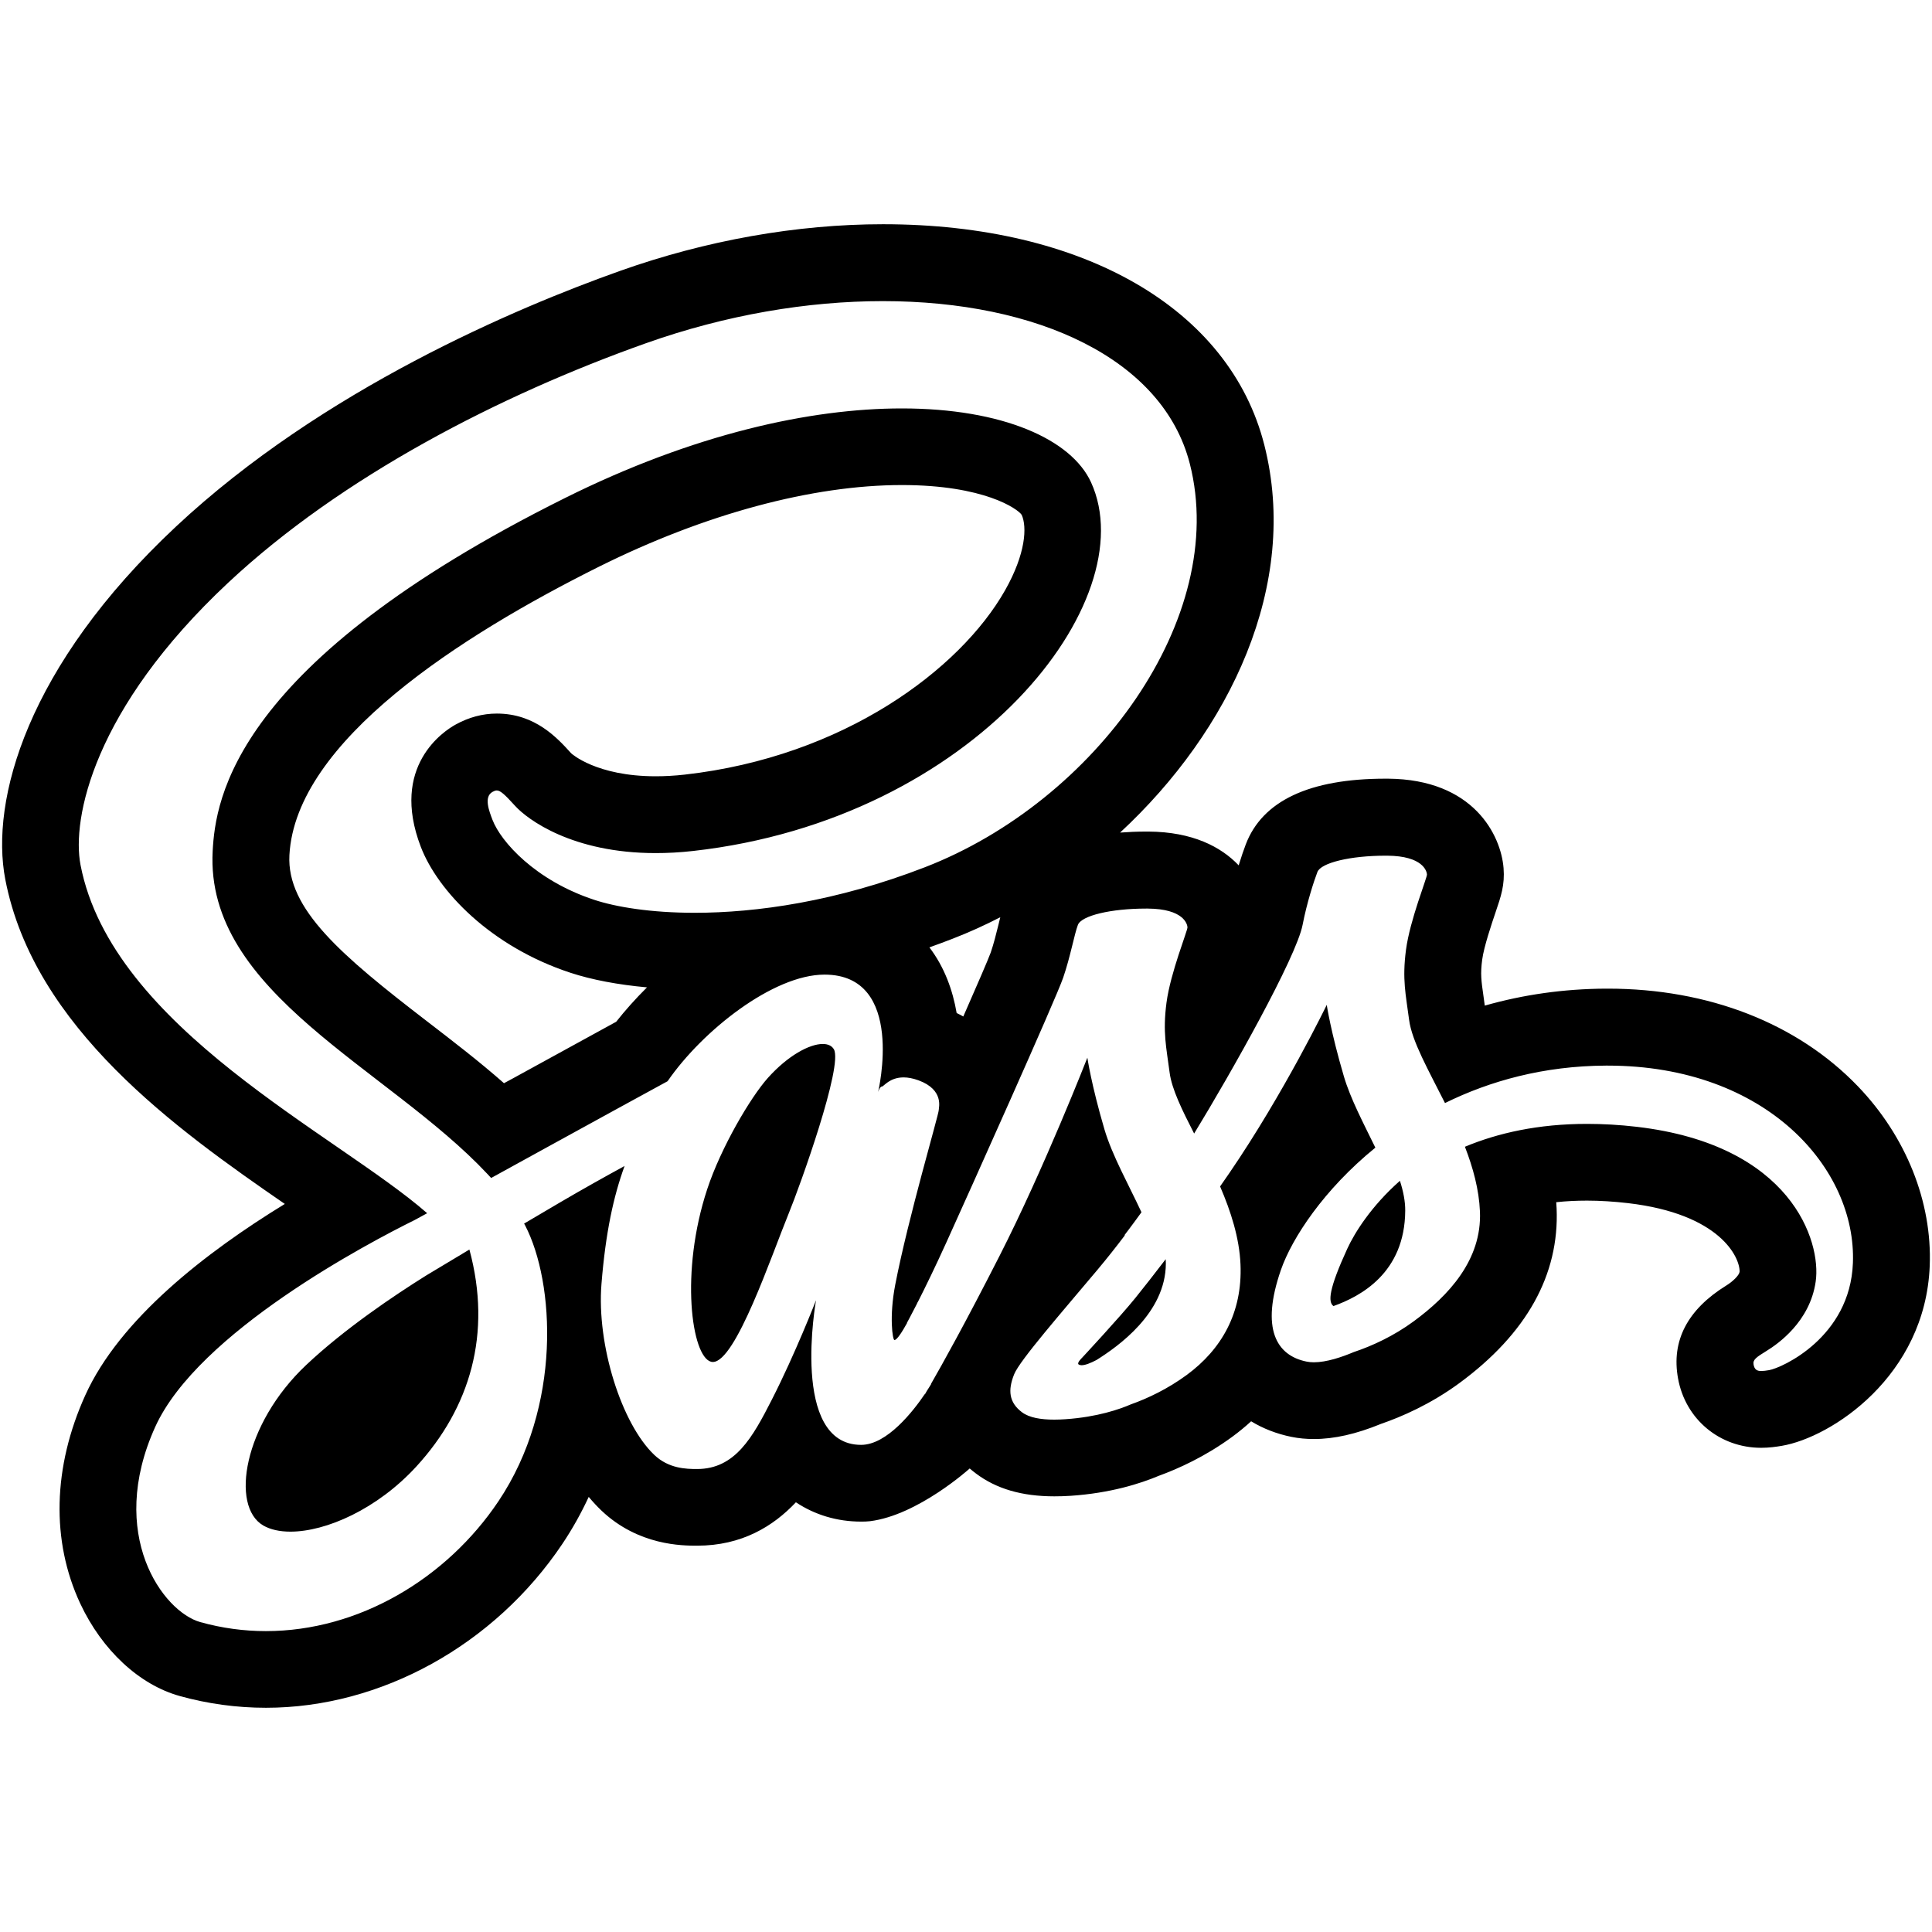
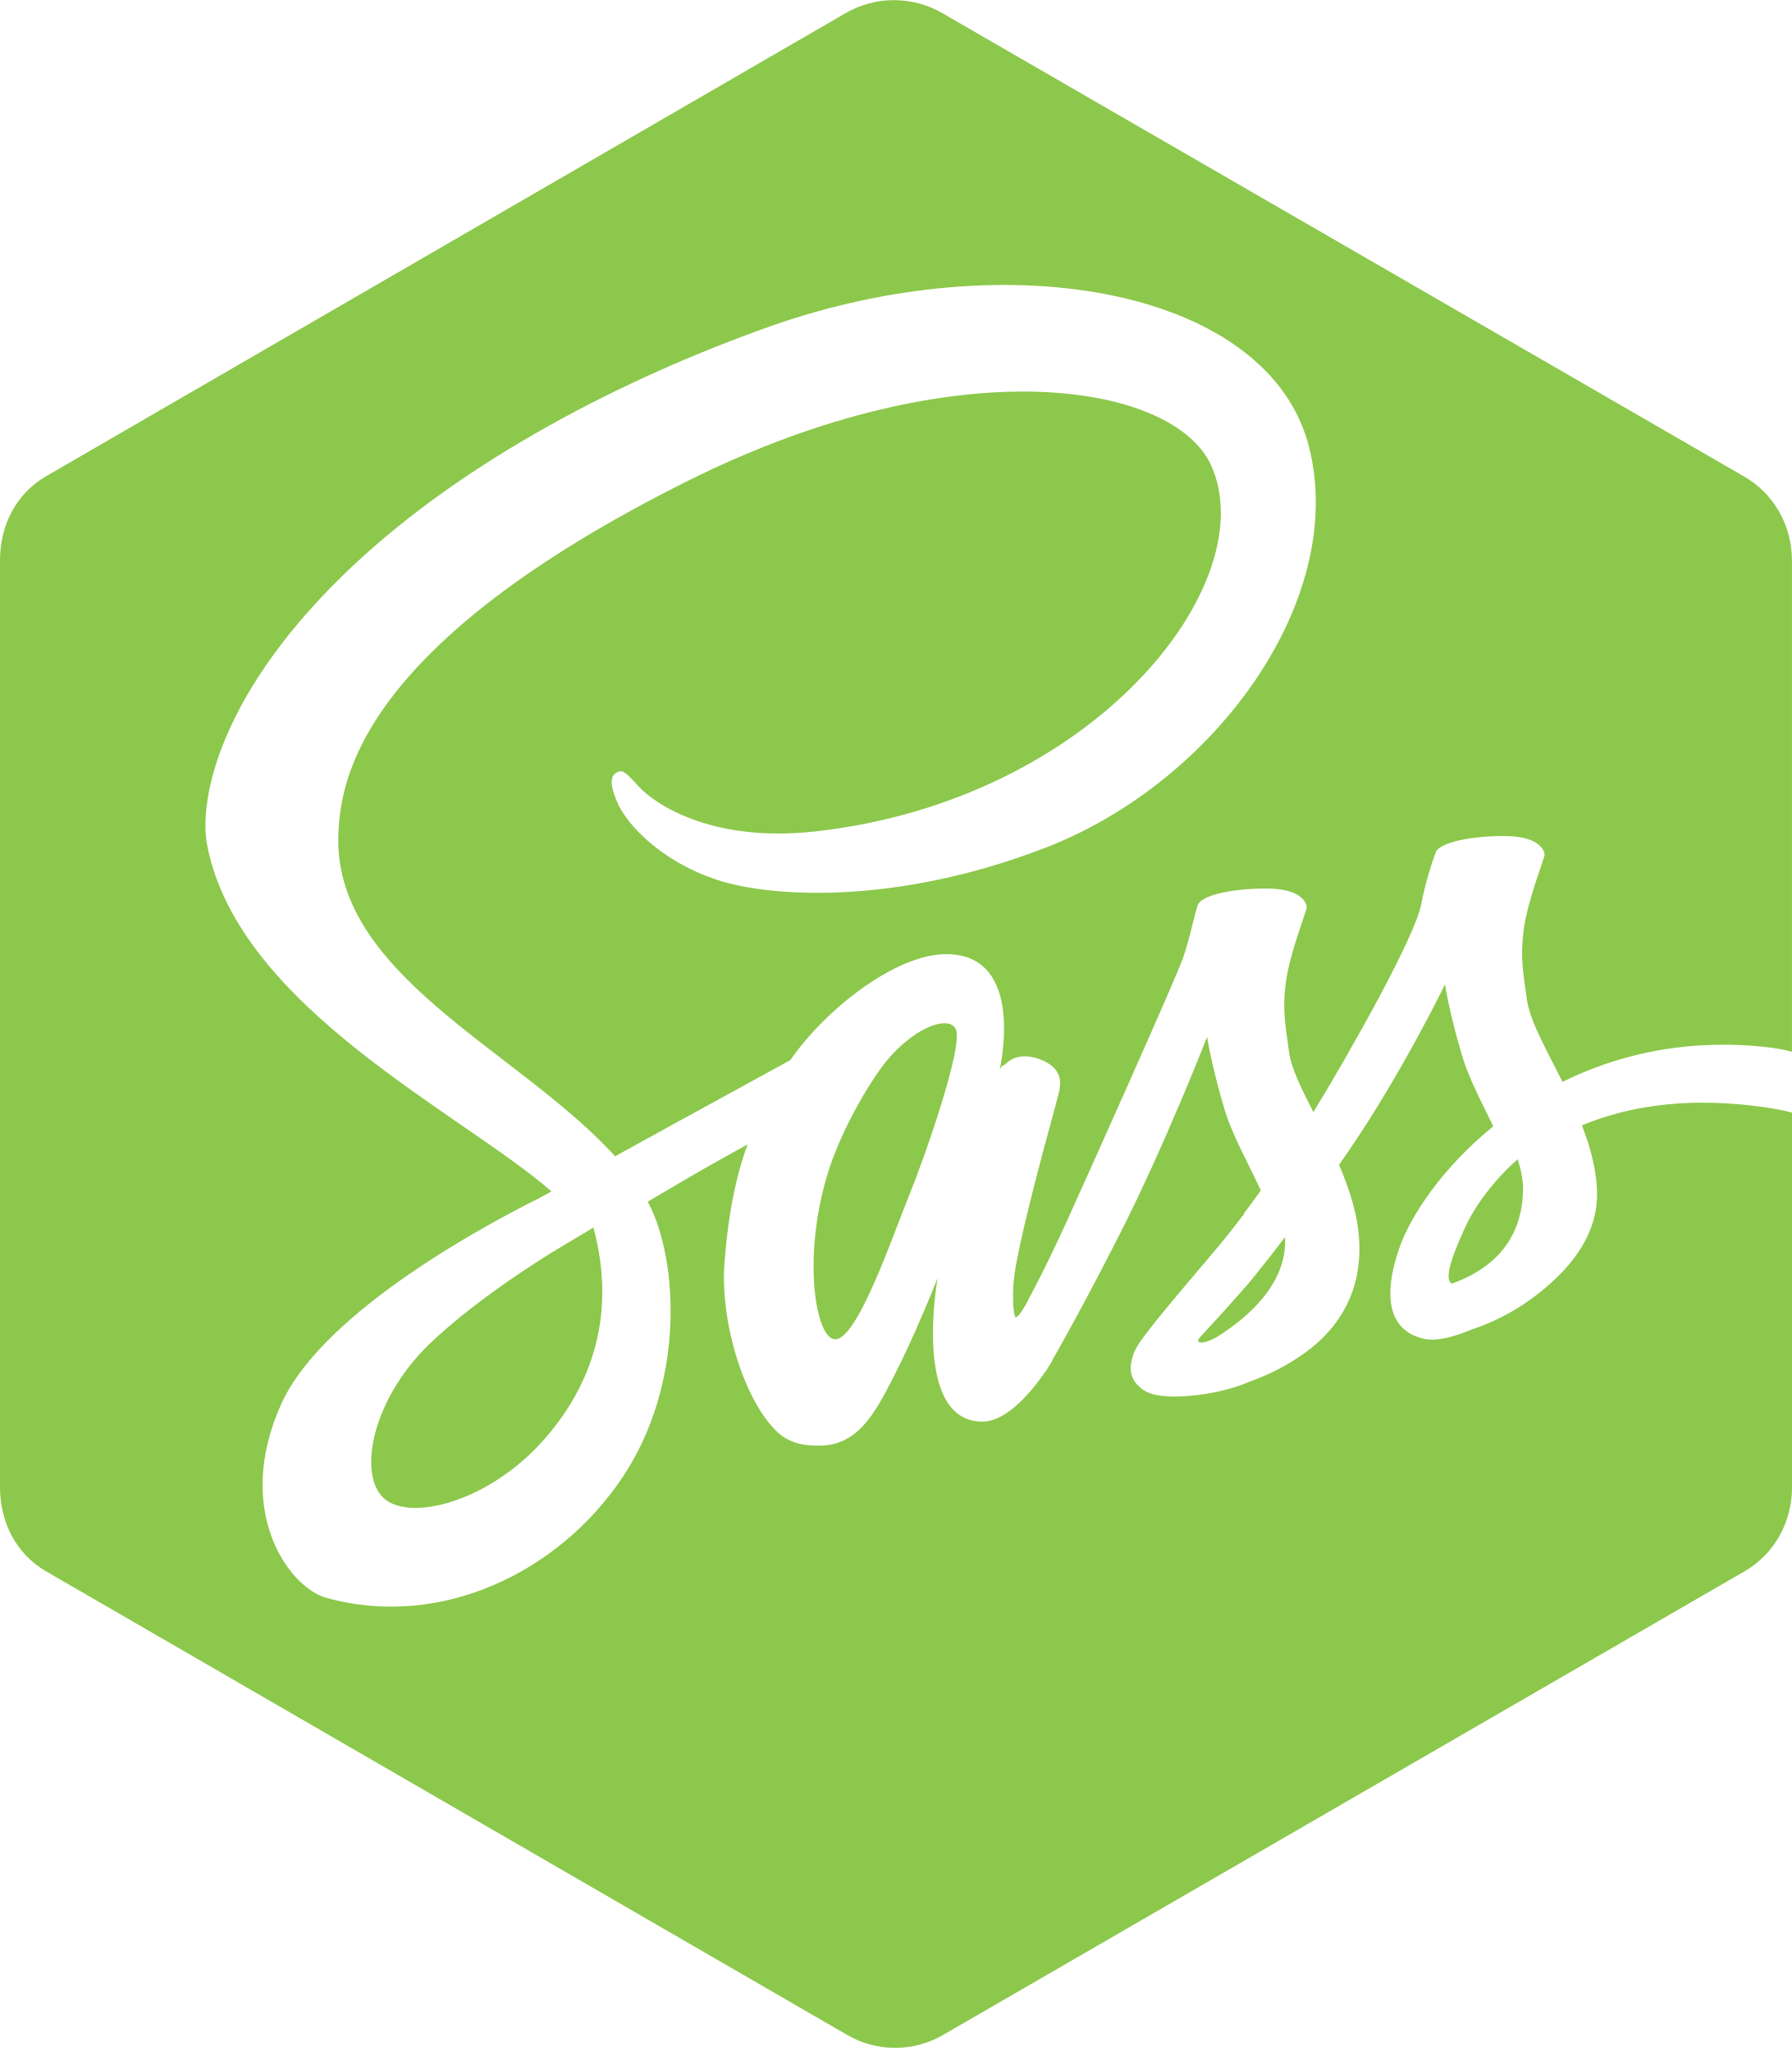
- <svg xmlns="http://www.w3.org/2000/svg" fill="#000000" viewBox="0 0 50 50" width="500px" height="500px">
-   <path d="M 22.852 5.803 C 20.624 5.803 18.272 6.22 16.049 7.01 C 13.387 7.956 8.354 10.074 4.553 13.629 C 0.694 17.239 -0.258 20.712 0.137 22.76 C 0.878 26.598 4.567 29.225 7.371 31.158 C 5.323 32.412 3.098 34.139 2.207 36.109 C 1.366 37.967 1.321 39.881 2.076 41.498 C 2.64 42.705 3.603 43.601 4.652 43.893 C 5.378 44.095 6.129 44.197 6.883 44.197 C 9.861 44.197 12.799 42.572 14.553 39.957 C 14.816 39.565 15.042 39.157 15.236 38.74 C 15.343 38.867 15.454 38.988 15.568 39.096 C 16.525 40.003 17.666 40.002 18.041 40.002 C 19.197 40.002 20.011 39.501 20.598 38.879 C 21.088 39.205 21.664 39.379 22.285 39.379 C 22.36 39.379 22.438 39.378 22.512 39.369 C 23.755 39.217 25.096 38.004 25.096 38.004 C 25.148 38.049 25.2 38.091 25.256 38.133 C 25.784 38.531 26.448 38.725 27.285 38.725 C 27.424 38.725 27.568 38.721 27.713 38.711 C 28.736 38.642 29.507 38.397 29.992 38.193 C 30.48 38.015 31.187 37.701 31.893 37.182 C 32.064 37.056 32.227 36.923 32.379 36.783 C 32.69 36.972 33.041 37.109 33.422 37.186 C 33.608 37.224 33.802 37.242 34.002 37.242 C 34.528 37.242 35.097 37.114 35.74 36.85 C 36.262 36.67 37.016 36.347 37.768 35.795 C 39.51 34.514 40.357 32.991 40.285 31.273 C 40.283 31.22 40.279 31.167 40.275 31.113 C 40.532 31.085 40.798 31.072 41.072 31.072 C 41.411 31.072 41.769 31.095 42.133 31.137 C 44.518 31.416 45.03 32.541 45.021 32.914 C 45.006 33.012 44.837 33.17 44.678 33.268 C 43.669 33.892 43.249 34.702 43.428 35.676 C 43.619 36.73 44.504 37.469 45.58 37.469 C 45.785 37.469 45.964 37.443 46.113 37.418 C 47.392 37.202 49.829 35.615 49.941 32.762 C 50.007 31.106 49.329 29.411 48.082 28.113 C 46.515 26.483 44.217 25.586 41.611 25.586 L 41.551 25.586 C 40.475 25.592 39.43 25.739 38.426 26.025 L 38.395 25.799 C 38.334 25.37 38.31 25.209 38.359 24.836 C 38.403 24.501 38.608 23.896 38.707 23.604 C 38.846 23.196 38.947 22.901 38.912 22.465 C 38.844 21.614 38.137 20.168 35.92 20.152 L 35.912 20.152 L 35.857 20.152 C 33.887 20.152 32.67 20.725 32.24 21.854 C 32.186 21.995 32.123 22.181 32.057 22.395 C 31.597 21.911 30.858 21.529 29.725 21.521 L 29.717 21.521 L 29.66 21.521 C 29.425 21.521 29.201 21.531 28.988 21.547 C 31.83 18.914 33.642 15.133 32.719 11.51 C 31.822 7.99 28.041 5.803 22.852 5.803 z M 22.85 7.793 C 26.84 7.793 30.1 9.285 30.793 12.004 C 31.807 15.98 28.354 20.735 23.934 22.445 C 21.637 23.334 19.57 23.623 17.98 23.623 C 16.839 23.623 15.943 23.473 15.383 23.289 C 13.859 22.789 12.964 21.786 12.746 21.219 C 12.661 20.997 12.513 20.623 12.746 20.494 C 12.786 20.472 12.82 20.457 12.855 20.457 C 12.947 20.457 13.055 20.551 13.33 20.855 C 13.649 21.207 14.813 22.078 16.967 22.078 C 17.27 22.078 17.595 22.062 17.938 22.023 C 25.233 21.205 29.626 15.536 28.238 12.486 C 27.728 11.366 25.939 10.57 23.338 10.57 C 20.981 10.57 17.957 11.226 14.617 12.891 C 6.041 17.164 5.577 20.685 5.504 22.023 C 5.303 25.703 10.045 27.641 12.611 30.379 C 12.645 30.415 12.678 30.45 12.711 30.486 C 13.192 30.221 13.698 29.943 14.195 29.67 C 15.489 28.959 16.707 28.292 17.277 27.982 C 18.18 26.67 20.015 25.223 21.338 25.223 C 23.454 25.223 22.725 28.262 22.725 28.262 C 22.725 28.262 22.768 28.12 22.826 28.119 C 22.872 28.118 23.021 27.883 23.385 27.883 C 23.494 27.883 23.62 27.904 23.771 27.959 C 24.443 28.205 24.291 28.677 24.295 28.725 C 24.303 28.818 23.502 31.52 23.168 33.252 C 23.009 34.078 23.101 34.68 23.148 34.68 C 23.214 34.68 23.348 34.468 23.473 34.242 L 23.471 34.236 C 23.471 34.236 23.564 34.067 23.721 33.76 C 23.741 33.719 23.752 33.693 23.752 33.693 C 23.752 33.693 23.754 33.695 23.754 33.695 C 23.938 33.333 24.197 32.804 24.496 32.145 C 25.083 30.851 27.324 25.858 27.514 25.305 C 27.704 24.752 27.803 24.18 27.896 23.936 C 27.988 23.696 28.753 23.514 29.658 23.514 L 29.707 23.514 C 30.633 23.521 30.725 23.914 30.732 23.996 C 30.739 24.078 30.291 25.173 30.189 25.947 C 30.087 26.721 30.186 27.11 30.27 27.76 C 30.326 28.186 30.591 28.725 30.904 29.336 C 31.861 27.77 33.548 24.775 33.711 23.936 C 33.822 23.363 34.001 22.812 34.094 22.568 C 34.186 22.328 34.951 22.145 35.855 22.145 L 35.902 22.145 C 36.828 22.152 36.923 22.547 36.93 22.629 C 36.937 22.711 36.489 23.806 36.387 24.58 C 36.285 25.354 36.383 25.741 36.467 26.391 C 36.539 26.947 36.97 27.697 37.396 28.547 C 38.561 27.973 39.952 27.586 41.557 27.578 L 41.607 27.578 C 45.726 27.578 48.049 30.253 47.953 32.688 C 47.881 34.609 46.113 35.403 45.785 35.459 C 45.705 35.473 45.636 35.482 45.58 35.482 C 45.469 35.482 45.406 35.442 45.383 35.318 C 45.359 35.189 45.445 35.13 45.725 34.957 C 46.005 34.784 46.841 34.21 46.99 33.166 C 47.14 32.122 46.356 29.629 42.363 29.162 C 41.909 29.109 41.48 29.086 41.072 29.086 C 39.809 29.086 38.765 29.322 37.912 29.678 C 38.122 30.221 38.277 30.785 38.301 31.355 C 38.353 32.607 37.488 33.532 36.59 34.193 C 36.067 34.578 35.505 34.835 35.039 34.99 C 34.727 35.122 34.33 35.256 34.002 35.256 C 33.936 35.256 33.873 35.25 33.814 35.238 C 33.035 35.081 32.62 34.39 33.15 32.865 C 33.437 32.04 34.263 30.783 35.594 29.701 C 35.29 29.076 34.951 28.439 34.779 27.855 C 34.44 26.702 34.336 26.006 34.336 26.006 C 34.336 26.006 33.236 28.281 31.82 30.352 C 31.738 30.472 31.657 30.588 31.576 30.705 C 31.854 31.35 32.075 32.035 32.104 32.725 C 32.156 33.976 31.613 34.921 30.715 35.582 C 30.228 35.94 29.71 36.188 29.264 36.346 C 28.978 36.47 28.399 36.673 27.576 36.729 C 27.477 36.736 27.379 36.74 27.283 36.74 C 26.944 36.74 26.639 36.692 26.449 36.549 C 26.116 36.299 26.076 35.986 26.248 35.562 C 26.394 35.203 27.484 33.956 28.4 32.865 C 28.652 32.564 28.894 32.258 29.109 31.973 C 29.106 31.966 29.105 31.961 29.105 31.961 C 29.105 31.961 29.271 31.747 29.541 31.373 C 29.207 30.654 28.782 29.903 28.582 29.225 C 28.243 28.072 28.141 27.373 28.141 27.373 C 28.141 27.373 27.027 30.227 25.867 32.504 C 24.969 34.267 24.37 35.336 24.1 35.805 C 24.098 35.817 24.096 35.822 24.096 35.822 C 24.096 35.822 24.056 35.891 23.986 35.998 C 23.952 36.056 23.936 36.086 23.936 36.086 C 23.936 36.086 23.935 36.082 23.934 36.078 C 23.633 36.522 22.956 37.393 22.285 37.393 C 20.441 37.393 21.119 33.65 21.119 33.65 C 21.119 33.65 20.581 35.037 19.973 36.227 C 19.478 37.197 19.027 38.018 18.041 38.018 C 17.756 38.018 17.308 38.008 16.934 37.654 C 16.087 36.85 15.439 34.809 15.566 33.229 C 15.674 31.884 15.881 30.953 16.164 30.176 C 15.657 30.452 15.074 30.778 14.479 31.127 C 14.174 31.306 13.866 31.488 13.564 31.666 C 13.574 31.684 13.585 31.703 13.594 31.721 C 14.352 33.185 14.551 36.39 12.9 38.852 C 11.561 40.849 9.29 42.213 6.881 42.213 C 6.319 42.213 5.75 42.138 5.184 41.98 C 4.218 41.711 2.757 39.714 4.016 36.93 C 5.126 34.476 9.563 32.152 10.732 31.574 C 10.83 31.52 10.94 31.461 11.055 31.398 C 8.724 29.359 2.9 26.61 2.084 22.385 C 1.854 21.196 2.411 18.349 5.906 15.08 C 8.845 12.331 12.935 10.227 16.711 8.885 C 18.79 8.146 20.906 7.793 22.85 7.793 z M 23.342 12.553 C 25.472 12.553 26.34 13.171 26.441 13.324 C 26.581 13.634 26.55 14.326 26.01 15.279 C 24.853 17.319 21.84 19.585 17.719 20.047 C 17.462 20.076 17.211 20.09 16.971 20.09 C 15.43 20.09 14.789 19.502 14.783 19.496 C 14.425 19.1 13.851 18.468 12.859 18.467 C 12.489 18.467 12.129 18.564 11.787 18.754 C 11.496 18.915 10.086 19.824 10.891 21.918 C 11.328 23.054 12.693 24.496 14.766 25.176 C 15.32 25.358 15.998 25.485 16.744 25.553 C 16.442 25.853 16.174 26.155 15.947 26.443 C 15.302 26.795 14.297 27.346 13.242 27.926 L 13.043 28.033 C 12.398 27.465 11.71 26.938 11.037 26.42 C 8.845 24.734 7.414 23.524 7.49 22.129 C 7.651 19.181 11.938 16.442 15.506 14.664 C 18.238 13.303 21.021 12.553 23.342 12.553 z M 25.887 23.738 C 25.87 23.803 25.855 23.87 25.838 23.939 C 25.781 24.169 25.717 24.428 25.639 24.654 C 25.573 24.834 25.296 25.475 24.93 26.307 C 24.874 26.275 24.817 26.245 24.758 26.217 C 24.658 25.635 24.448 25.037 24.053 24.518 C 24.251 24.448 24.449 24.373 24.652 24.295 C 25.068 24.134 25.481 23.948 25.887 23.738 z M 21.293 27.018 C 20.949 27.018 20.391 27.317 19.871 27.898 C 19.423 28.4 18.66 29.693 18.303 30.775 C 17.593 32.925 17.898 35.11 18.402 35.242 C 18.417 35.246 18.434 35.248 18.449 35.248 C 19.039 35.248 19.966 32.492 20.414 31.398 C 20.703 30.694 21.826 27.571 21.58 27.154 C 21.526 27.063 21.426 27.018 21.293 27.018 z M 36.23 30.559 C 35.484 31.218 35.055 31.908 34.867 32.318 C 34.388 33.362 34.365 33.697 34.51 33.801 C 35.207 33.551 36.357 32.947 36.367 31.332 C 36.369 31.09 36.317 30.83 36.23 30.559 z M 12.148 32.338 C 12.076 32.38 12.009 32.421 11.943 32.461 L 11.943 32.463 C 11.943 32.463 11.912 32.481 11.855 32.514 C 11.511 32.72 11.227 32.89 11.035 33.006 C 10.188 33.535 8.911 34.395 7.922 35.328 C 6.299 36.859 5.958 38.984 6.814 39.48 C 6.997 39.586 7.239 39.639 7.516 39.639 C 8.436 39.639 9.76 39.06 10.777 37.951 C 12.165 36.436 12.738 34.517 12.148 32.338 z M 30.168 32.588 C 29.88 32.966 29.615 33.302 29.387 33.586 C 28.995 34.074 27.998 35.145 27.998 35.145 C 27.998 35.145 27.857 35.278 27.918 35.314 C 27.938 35.326 27.963 35.332 27.992 35.332 C 28.087 35.332 28.227 35.275 28.377 35.197 C 28.93 34.849 30.169 33.983 30.172 32.699 C 30.172 32.662 30.171 32.626 30.168 32.588 z" />
+ <svg xmlns="http://www.w3.org/2000/svg" width="2184" height="2500" viewBox="0 0 256 293" preserveAspectRatio="xMidYMid">
+   <path d="M78.67 179.029c-4.65 2.907-11.656 7.619-17.076 12.743-8.898 8.403-10.76 20.059-6.066 22.782 4.342 2.517 14.479-.478 21.734-8.392 7.614-8.308 10.754-18.84 7.511-30.796-.381.227-.755.455-1.122.667l.008.017-.492.278c-1.893 1.13-3.44 2.063-4.497 2.7zm130.671-3.773c-2.634 5.725-2.766 7.566-1.966 8.14 3.822-1.373 10.145-4.682 10.195-13.55.008-1.328-.285-2.752-.755-4.242-4.086 3.618-6.441 7.406-7.474 9.652zm41.01-17.306c-10.21-1.19-18.177.242-24.36 2.818 1.145 2.98 2.025 6.083 2.149 9.21.287 6.863-4.437 11.942-9.36 15.569-2.875 2.114-5.934 3.523-8.502 4.374-2.053.865-4.782 1.76-6.719 1.365-4.27-.868-6.543-4.66-3.638-13.028 1.569-4.528 6.095-11.42 13.401-17.358-1.665-3.428-3.521-6.92-4.467-10.13-1.864-6.326-2.427-10.15-2.427-10.15s-6.022 12.486-13.791 23.84c-.448.66-.895 1.306-1.343 1.951 1.526 3.547 2.728 7.297 2.891 11.077.286 6.863-2.685 12.052-7.615 15.67-2.669 1.968-5.516 3.327-7.959 4.192-1.562.681-4.739 1.804-9.257 2.106-2.471.169-4.848.016-6.175-.99-1.827-1.38-2.047-3.084-1.101-5.41.8-1.976 6.785-8.808 11.803-14.79a123.815 123.815 0 0 0 3.887-4.903l-.029-.066s.909-1.173 2.384-3.221c-1.834-3.95-4.159-8.06-5.252-11.788-1.864-6.327-2.428-10.151-2.428-10.151s-6.104 15.649-12.463 28.14c-4.921 9.675-8.208 15.538-9.689 18.108l-.015.103s-.221.375-.602.962l-.285.476-.008-.044c-1.651 2.438-5.355 7.214-9.037 7.214-10.108 0-6.397-20.529-6.397-20.529s-2.955 7.605-6.286 14.13c-2.713 5.32-5.185 9.828-10.591 9.828-1.555 0-4.02-.044-6.067-1.99-4.643-4.411-8.193-15.612-7.497-24.287.594-7.376 1.731-12.486 3.286-16.748a336.981 336.981 0 0 0-9.242 5.219l-5.018 2.957.162.294c4.151 8.03 5.259 25.623-3.793 39.127-9.051 13.512-25.9 21.733-42.316 17.168-5.297-1.475-13.299-12.433-6.397-27.707 6.088-13.47 30.419-26.203 36.831-29.381l1.76-.97c-12.784-11.185-44.708-26.275-49.182-49.454-1.262-6.525 1.797-22.13 20.956-40.067 16.115-15.084 38.532-26.637 59.24-33.999 34.79-12.366 71.548-5.072 77.203 17.11 5.56 21.814-13.364 47.907-37.6 57.287-21.639 8.374-39.53 7.046-46.88 4.632-8.355-2.745-13.255-8.258-14.45-11.37-.47-1.219-1.278-3.266 0-3.97.784-.434 1.099-.33 3.197 1.989 1.996 2.202 10.02 8.11 25.263 6.4 40-4.484 64.095-35.584 56.481-52.319-5.332-11.713-36.162-16.998-74.68 2.21-47.019 23.442-49.571 42.768-49.974 50.108-1.101 20.192 24.902 30.813 38.972 45.829l.542.595c2.633-1.453 5.414-2.987 8.142-4.484a8176.293 8176.293 0 0 1 16.901-9.258c4.952-7.197 15-15.14 22.255-15.14 11.597 0 7.614 16.668 7.614 16.668s.235-.762.55-.77c.33-.008 1.607-2.196 5.187-.89 3.682 1.352 2.845 3.936 2.868 4.2.044.512-4.35 15.331-6.176 24.837-.874 4.536-.368 7.84-.11 7.84.359 0 1.093-1.154 1.775-2.393l-.015-.037s.513-.94 1.372-2.627l.169-.353.007.016a213.875 213.875 0 0 0 4.078-8.507c3.22-7.097 15.506-34.498 16.548-37.528 1.041-3.031 1.584-6.166 2.098-7.51.506-1.343 4.849-2.356 9.924-2.319 5.076.037 5.591 2.203 5.626 2.65.037.447-2.413 6.46-2.978 10.709-.557 4.25-.021 6.37.441 9.938.301 2.333 1.76 5.292 3.485 8.645 5.252-8.588 14.493-25.013 15.381-29.615.608-3.148 1.584-6.165 2.098-7.51.513-1.343 4.849-2.355 9.924-2.319 5.076.038 5.589 2.203 5.626 2.65.037.448-2.421 6.46-2.978 10.71-.558 4.242-.021 6.37.44 9.938.397 3.052 2.758 7.155 5.099 11.822 6.388-3.148 13.907-5.261 22.71-5.305 3.645-.022 7.878.344 10.064 1.026V80.055c0-4.954-2.539-9.52-6.829-11.993L134.616 1.855a13.78 13.78 0 0 0-13.812 0L6.573 68.03C2.289 70.504 0 75.076 0 80.022v132.47c0 4.946 2.303 9.519 6.58 11.992l114.415 66.225a13.645 13.645 0 0 0 13.76 0l114.467-66.226c4.283-2.48 6.778-7.047 6.778-11.992v-53.536c-1.453-.428-3.58-.765-5.649-1.006zm-123.232-6.938c-2.457 2.752-6.645 9.85-8.604 15.79-3.895 11.793-2.208 23.78.55 24.5 3.22.843 8.502-14.922 11.031-21.088 1.585-3.862 7.747-20.999 6.397-23.288-1.054-1.791-5.42-.345-9.374 4.087zm44.563 39.752s-.777.736-.441.94c.455.272 1.438-.08 2.509-.639 3.03-1.906 9.829-6.663 9.844-13.702 0-.206-.008-.404-.022-.617a276.359 276.359 0 0 1-4.284 5.475c-2.142 2.665-7.606 8.543-7.606 8.543z" fill="#8CC84B" />
</svg>
